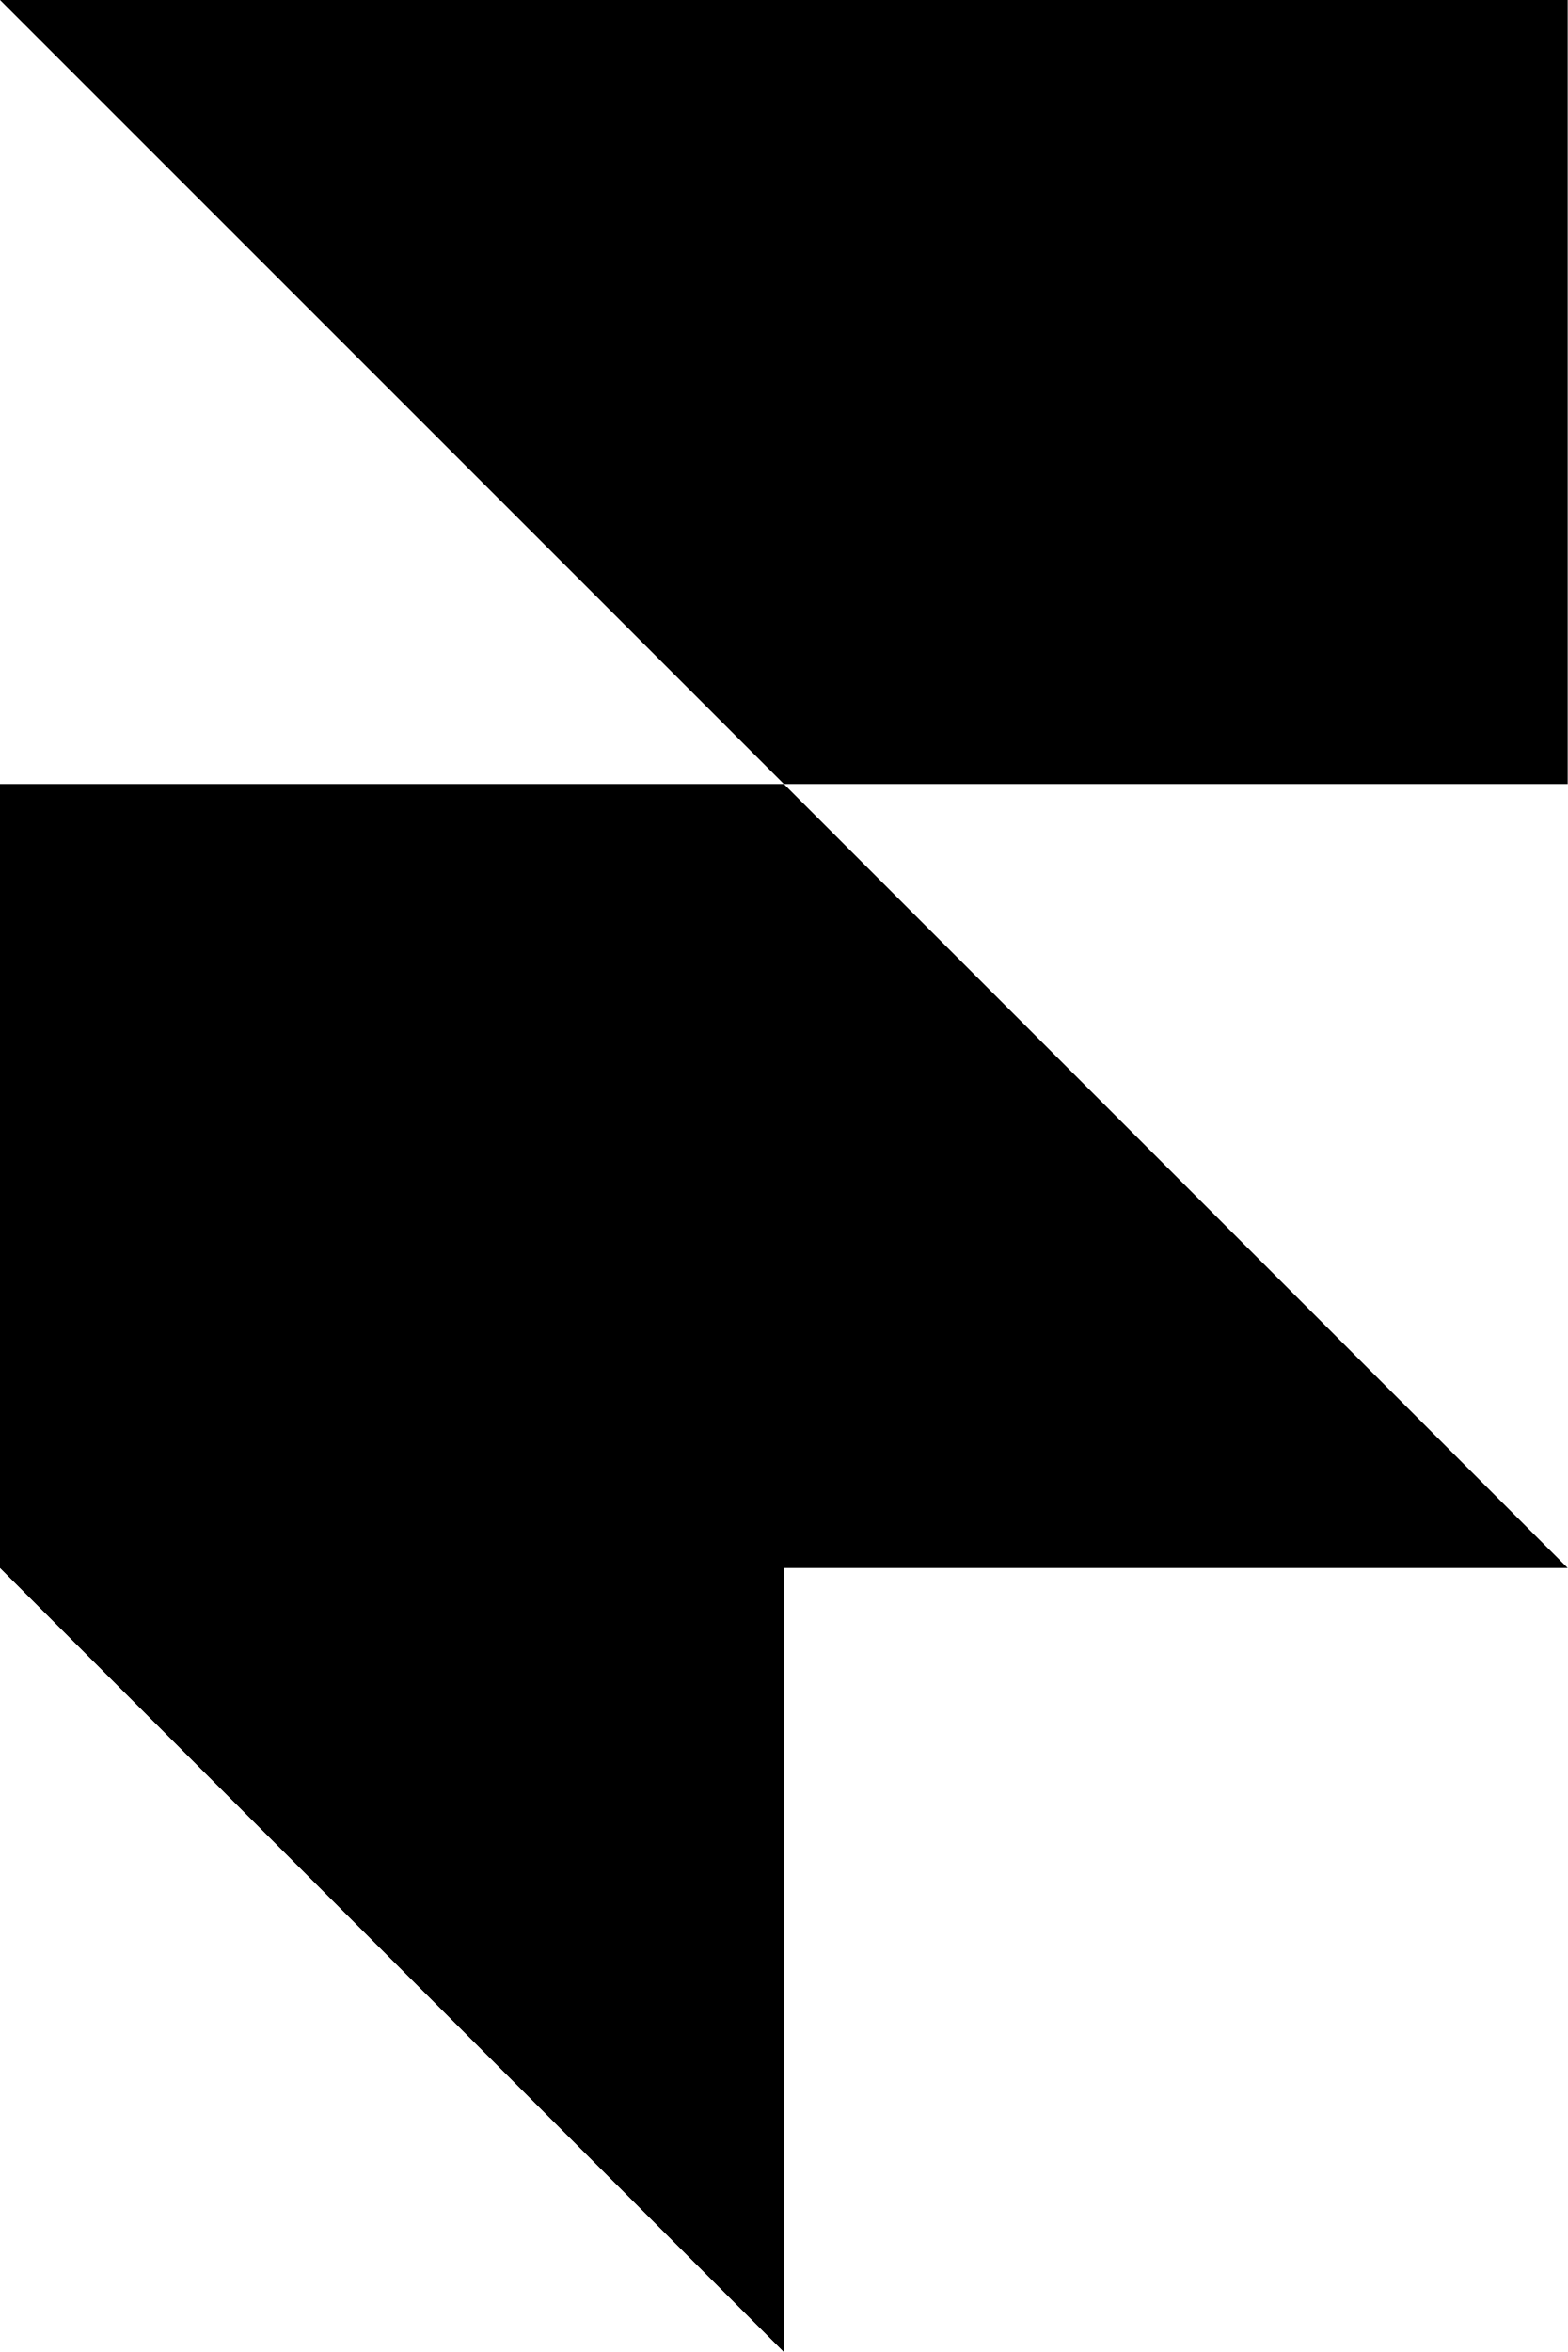
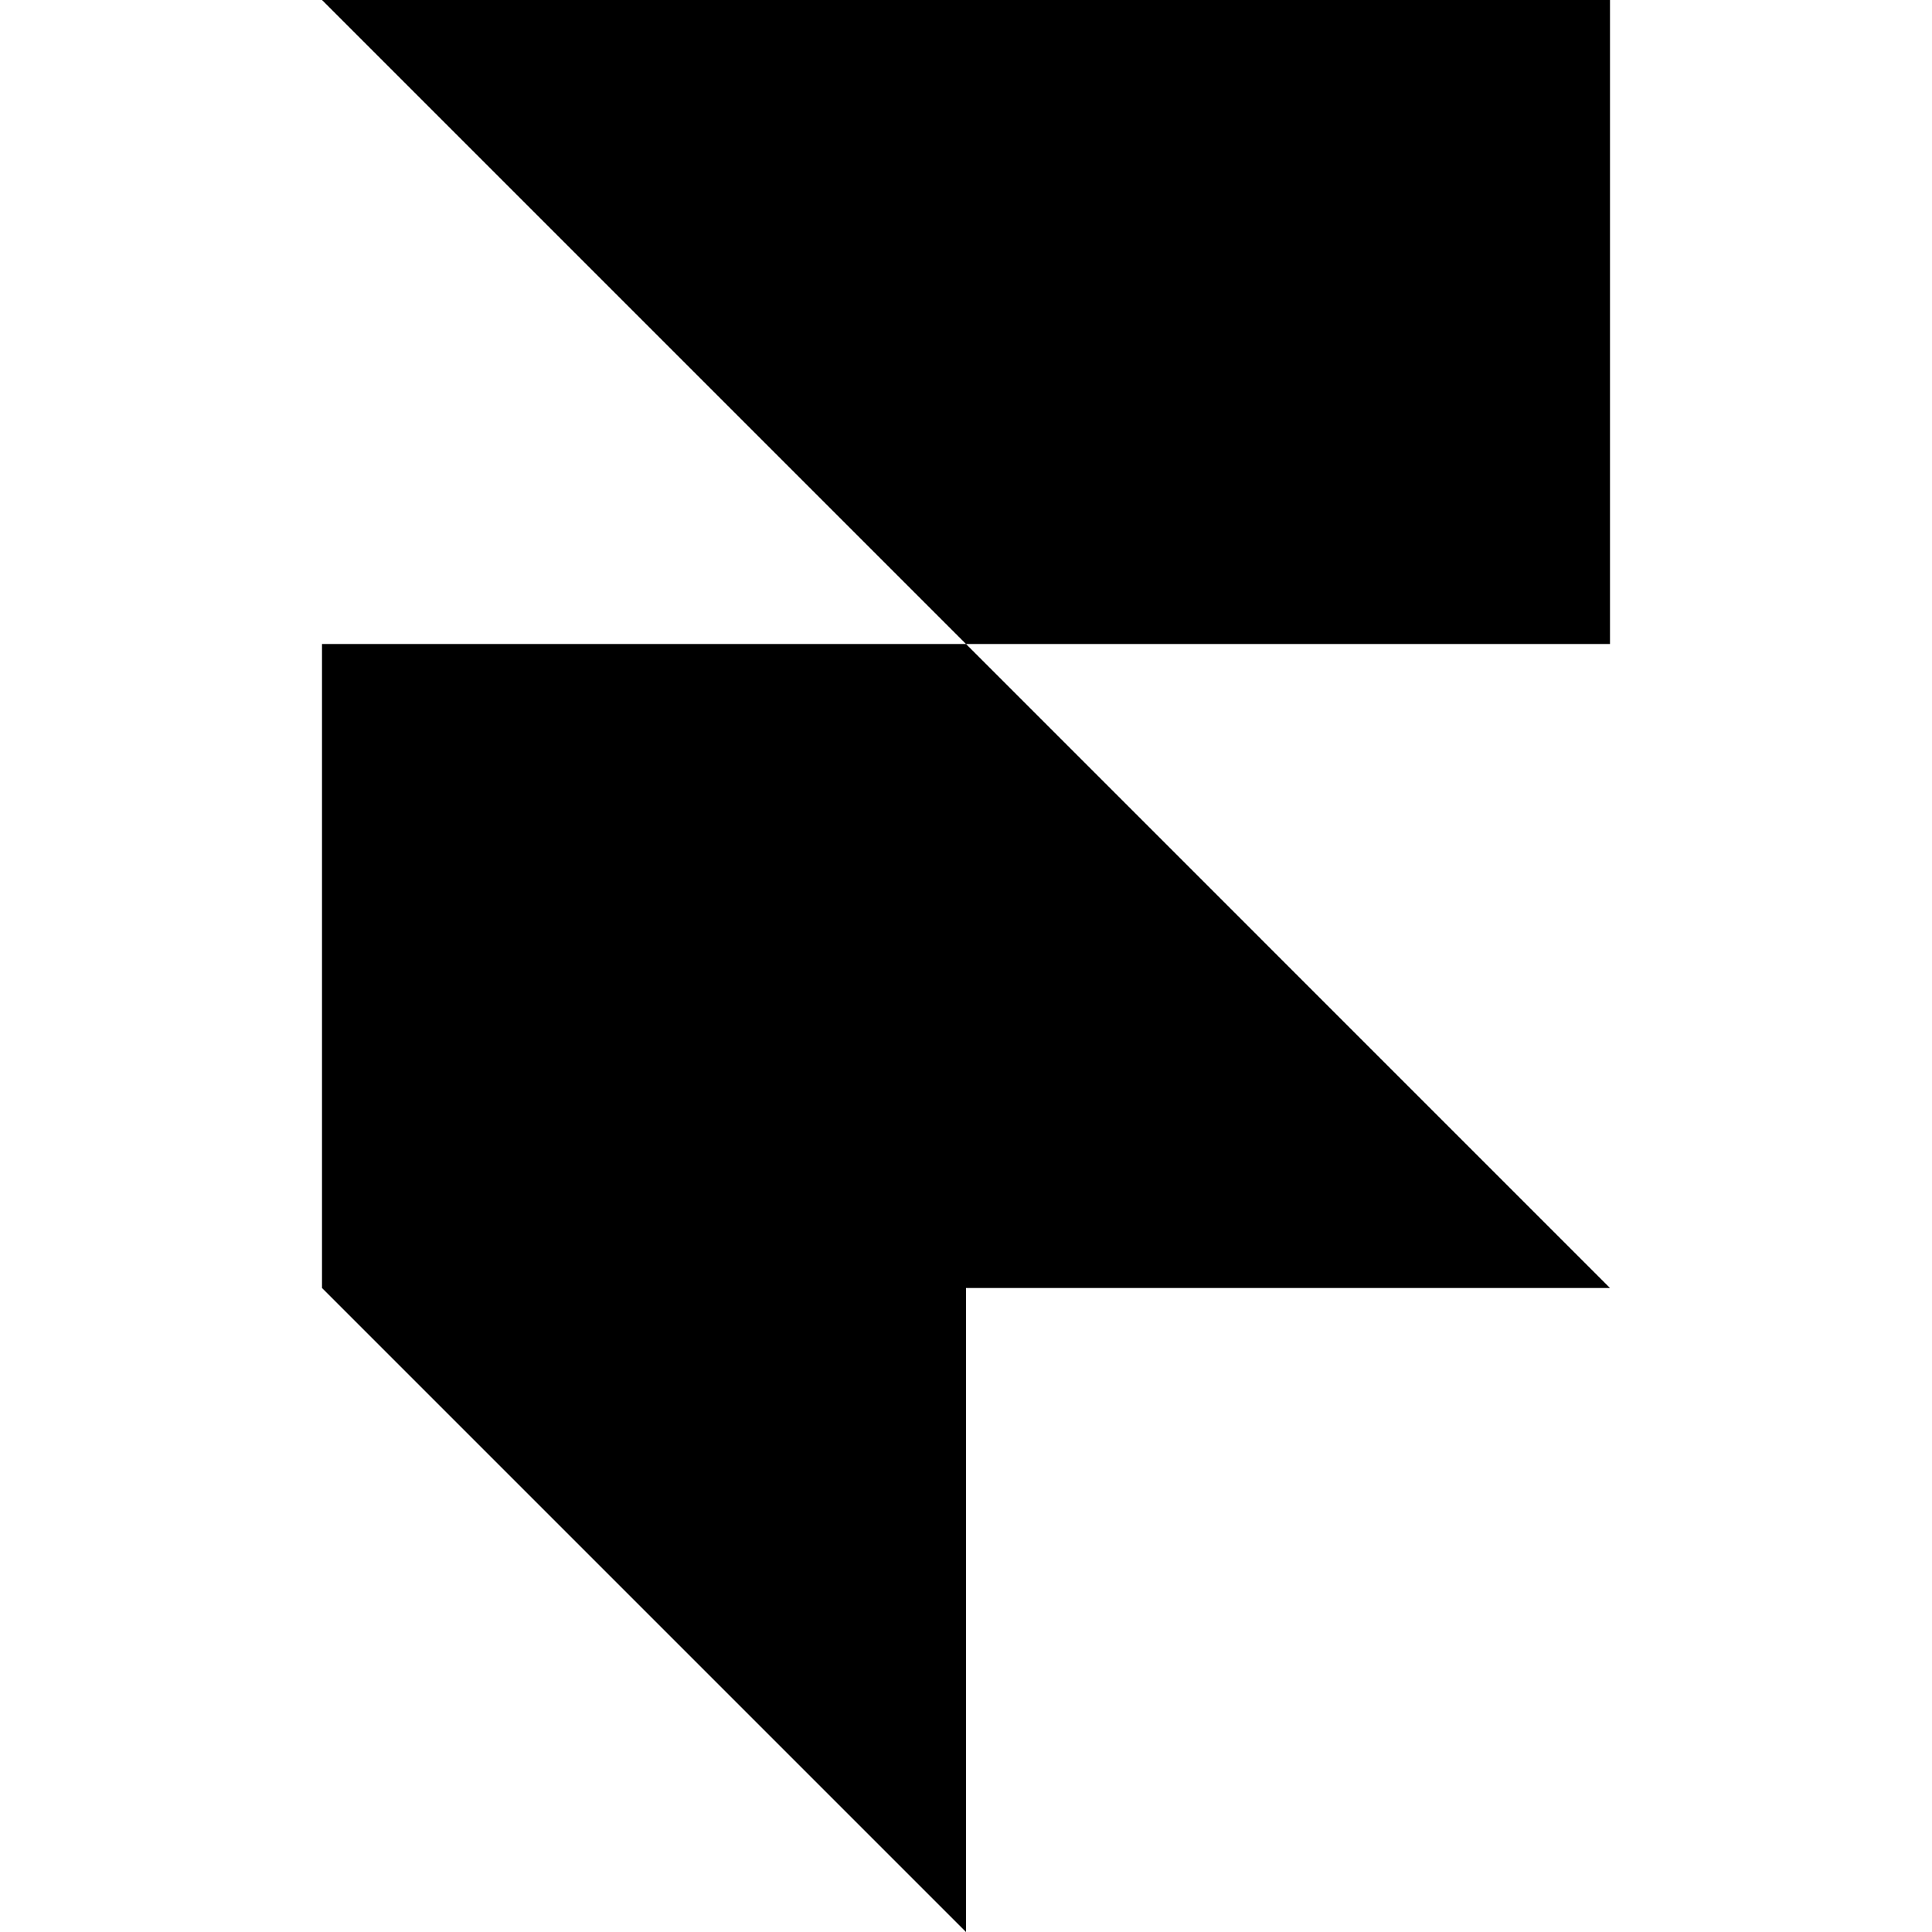
- <svg xmlns="http://www.w3.org/2000/svg" width="256px" height="384px" viewBox="0 0 256 384" version="1.1" preserveAspectRatio="xMidYMid">
-   <g>
-     <path d="M0,0 L256,0 L256,128 L128,128 L0,0 Z M0,128 L128,128 L256,256 L128,256 L128,384 L0,256 L0,128 Z" fill="#000000" />
-   </g>
+ <svg xmlns="http://www.w3.org/2000/svg" width="256" height="256" viewBox="0 0 256 256" fill="none">
+   <path d="M42.667 0H213.333V85.333H128L42.667 0ZM42.667 85.333H128L213.333 170.667H128V256L42.667 170.667V85.333Z" fill="black" />
</svg>
